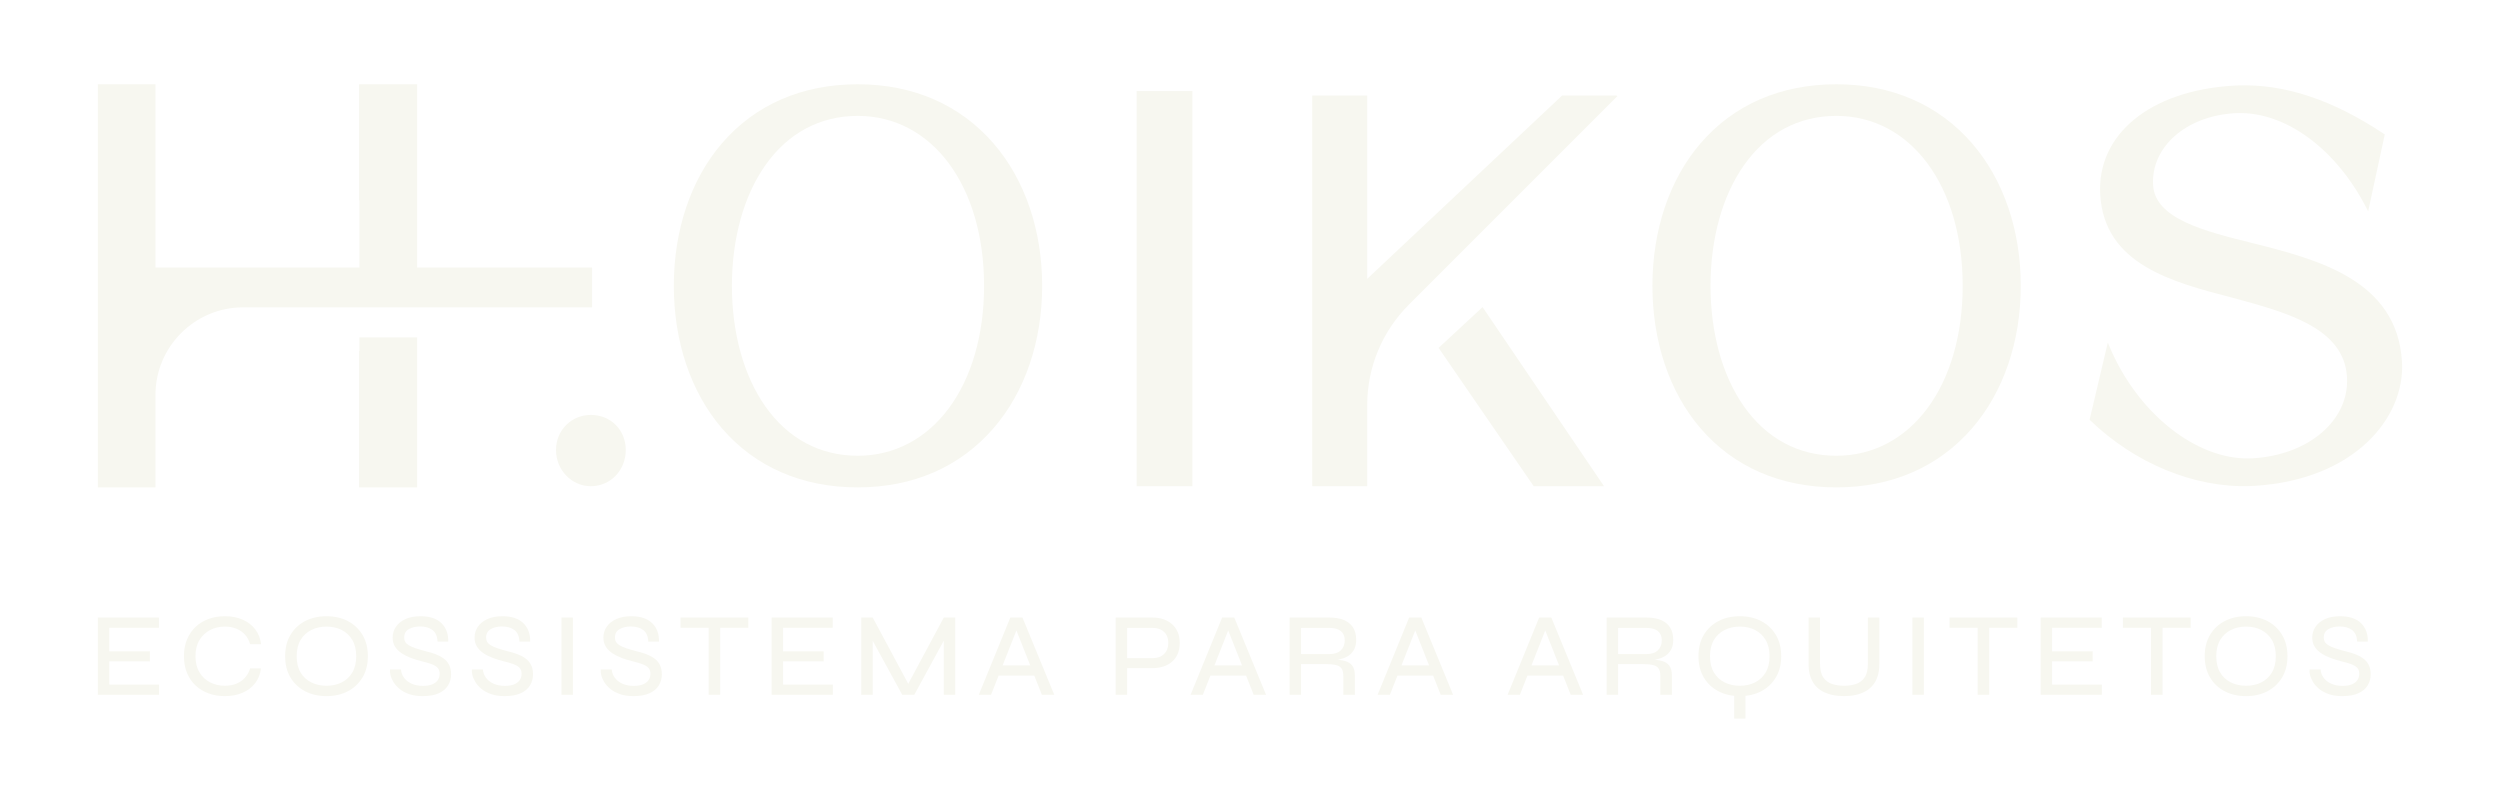
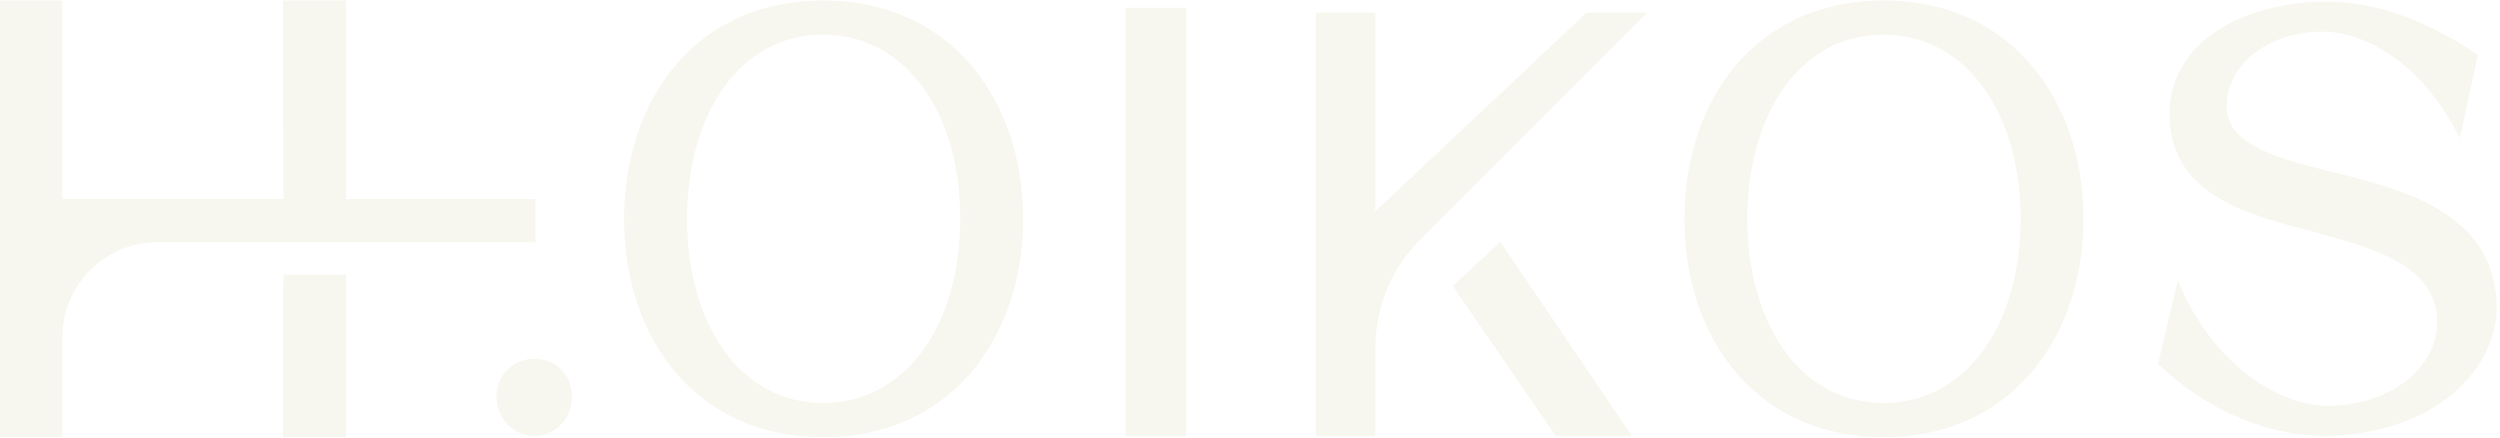
- <svg xmlns="http://www.w3.org/2000/svg" viewBox="750 685 1060 335" fill="#F7F7F0">
-   <path fill-rule="nonzero" fill-opacity="1" d="M 796.34 965.414 L 796.34 975.258 L 817.441 975.258 L 817.441 979.598 L 791.492 979.598 L 791.492 946.836 L 817.391 946.836 L 817.391 951.18 L 796.34 951.18 L 796.34 961.172 L 813.555 961.172 L 813.555 965.414 Z M 796.34 965.414 " />
-   <path fill-rule="nonzero" fill-opacity="1" d="M 860.652 968.395 C 860.348 970.848 859.512 972.953 858.152 974.703 C 856.785 976.449 855.016 977.801 852.824 978.742 C 850.641 979.684 848.145 980.152 845.352 980.152 C 842.832 980.152 840.516 979.766 838.41 978.992 C 836.309 978.219 834.48 977.105 832.938 975.66 C 831.383 974.215 830.176 972.438 829.301 970.332 C 828.426 968.23 827.992 965.867 827.992 963.238 C 827.992 960.586 828.426 958.207 829.301 956.125 C 830.176 954.035 831.383 952.262 832.938 950.797 C 834.48 949.336 836.309 948.215 838.41 947.441 C 840.516 946.668 842.832 946.281 845.352 946.281 C 848.18 946.281 850.688 946.758 852.875 947.719 C 855.066 948.68 856.836 950.039 858.203 951.805 C 859.562 953.574 860.398 955.688 860.699 958.141 L 856.055 958.141 C 855.621 956.562 854.898 955.219 853.883 954.102 C 852.875 952.992 851.648 952.141 850.195 951.555 C 848.75 950.965 847.137 950.676 845.352 950.676 C 843.066 950.676 840.977 951.16 839.094 952.137 C 837.211 953.109 835.703 954.527 834.578 956.375 C 833.445 958.227 832.887 960.516 832.887 963.238 C 832.887 965.934 833.445 968.215 834.578 970.078 C 835.703 971.949 837.211 973.363 839.094 974.32 C 840.977 975.285 843.066 975.762 845.352 975.762 C 847.137 975.762 848.746 975.477 850.176 974.902 C 851.602 974.332 852.824 973.492 853.832 972.375 C 854.848 971.27 855.586 969.941 856.055 968.395 Z M 860.652 968.395 " />
-   <path fill-rule="nonzero" fill-opacity="1" d="M 888.41 975.762 C 890.836 975.762 892.984 975.289 894.875 974.348 C 896.758 973.406 898.258 972.008 899.367 970.16 C 900.477 968.309 901.031 966 901.031 963.238 C 901.031 960.484 900.477 958.176 899.367 956.328 C 898.258 954.48 896.758 953.07 894.875 952.109 C 892.984 951.152 890.836 950.676 888.41 950.676 C 886.055 950.676 883.914 951.152 882 952.109 C 880.082 953.07 878.566 954.48 877.457 956.328 C 876.348 958.176 875.793 960.484 875.793 963.238 C 875.793 966 876.348 968.309 877.457 970.16 C 878.566 972.008 880.082 973.406 882 974.348 C 883.914 975.289 886.055 975.762 888.41 975.762 M 888.41 980.152 C 885.016 980.152 881.988 979.465 879.352 978.086 C 876.707 976.703 874.641 974.754 873.145 972.227 C 871.641 969.703 870.898 966.707 870.898 963.238 C 870.898 959.746 871.641 956.73 873.145 954.203 C 874.641 951.684 876.707 949.727 879.352 948.348 C 881.988 946.973 885.016 946.281 888.41 946.281 C 891.844 946.281 894.875 946.973 897.496 948.348 C 900.121 949.727 902.195 951.684 903.707 954.203 C 905.223 956.73 905.977 959.746 905.977 963.238 C 905.977 966.707 905.223 969.703 903.707 972.227 C 902.195 974.754 900.121 976.703 897.496 978.086 C 894.875 979.465 891.844 980.152 888.41 980.152 " />
-   <path fill-rule="nonzero" fill-opacity="1" d="M 915.367 968.848 L 920.012 968.848 C 920.109 970.16 920.559 971.348 921.348 972.406 C 922.141 973.465 923.219 974.297 924.582 974.902 C 925.941 975.508 927.535 975.812 929.348 975.812 C 930.934 975.812 932.246 975.594 933.289 975.156 C 934.336 974.719 935.113 974.121 935.633 973.363 C 936.156 972.605 936.418 971.703 936.418 970.664 C 936.418 969.621 936.133 968.785 935.562 968.164 C 934.992 967.543 934.129 967.023 932.984 966.602 C 931.844 966.18 930.43 965.766 928.746 965.363 C 927.266 964.992 925.809 964.547 924.379 964.023 C 922.945 963.504 921.637 962.855 920.441 962.082 C 919.25 961.309 918.285 960.371 917.562 959.281 C 916.84 958.188 916.48 956.863 916.48 955.32 C 916.48 953.664 916.934 952.16 917.844 950.797 C 918.75 949.438 920.09 948.344 921.852 947.516 C 923.625 946.691 925.77 946.281 928.289 946.281 C 932.195 946.281 935.148 947.258 937.152 949.207 C 939.152 951.16 940.121 953.766 940.055 957.031 L 935.512 957.031 C 935.41 954.746 934.688 953.105 933.34 952.109 C 931.992 951.117 930.246 950.625 928.09 950.625 C 926.242 950.625 924.656 951 923.344 951.754 C 922.035 952.512 921.379 953.699 921.379 955.32 C 921.379 956.023 921.527 956.633 921.832 957.16 C 922.133 957.684 922.637 958.16 923.344 958.594 C 924.051 959.031 925.004 959.457 926.195 959.863 C 927.387 960.266 928.879 960.703 930.664 961.172 C 932.012 961.477 933.316 961.863 934.578 962.332 C 935.836 962.801 936.973 963.391 937.98 964.102 C 938.996 964.809 939.793 965.715 940.379 966.824 C 940.969 967.934 941.266 969.301 941.266 970.914 C 941.266 972.629 940.844 974.188 940.004 975.586 C 939.164 976.98 937.859 978.09 936.09 978.914 C 934.324 979.738 932.043 980.152 929.25 980.152 C 927.031 980.152 925.102 979.867 923.473 979.297 C 921.836 978.723 920.477 977.984 919.383 977.07 C 918.285 976.164 917.43 975.191 916.805 974.148 C 916.184 973.105 915.766 972.109 915.547 971.168 C 915.328 970.227 915.266 969.453 915.367 968.848 " />
-   <path fill-rule="nonzero" fill-opacity="1" d="M 950.098 968.848 L 954.742 968.848 C 954.844 970.16 955.293 971.348 956.082 972.406 C 956.871 973.465 957.953 974.297 959.316 974.902 C 960.676 975.508 962.266 975.812 964.082 975.812 C 965.668 975.812 966.977 975.594 968.02 975.156 C 969.07 974.719 969.848 974.121 970.367 973.363 C 970.887 972.605 971.152 971.703 971.152 970.664 C 971.152 969.621 970.867 968.785 970.297 968.164 C 969.723 967.543 968.863 967.023 967.719 966.602 C 966.574 966.18 965.164 965.766 963.477 965.363 C 962 964.992 960.543 964.547 959.113 964.023 C 957.68 963.504 956.367 962.855 955.176 962.082 C 953.98 961.309 953.02 960.371 952.297 959.281 C 951.574 958.188 951.215 956.863 951.215 955.32 C 951.215 953.664 951.668 952.16 952.574 950.797 C 953.484 949.438 954.824 948.344 956.586 947.516 C 958.359 946.691 960.504 946.281 963.023 946.281 C 966.93 946.281 969.879 947.258 971.887 949.207 C 973.887 951.16 974.855 953.766 974.789 957.031 L 970.246 957.031 C 970.145 954.746 969.422 953.105 968.07 952.109 C 966.727 951.117 964.977 950.625 962.82 950.625 C 960.973 950.625 959.387 951 958.078 951.754 C 956.766 952.512 956.109 953.699 956.109 955.32 C 956.109 956.023 956.262 956.633 956.566 957.16 C 956.867 957.684 957.371 958.16 958.078 958.594 C 958.781 959.031 959.734 959.457 960.93 959.863 C 962.121 960.266 963.613 960.703 965.398 961.172 C 966.742 961.477 968.047 961.863 969.309 962.332 C 970.57 962.801 971.707 963.391 972.715 964.102 C 973.73 964.809 974.523 965.715 975.113 966.824 C 975.703 967.934 976 969.301 976 970.914 C 976 972.629 975.578 974.188 974.738 975.586 C 973.898 976.98 972.594 978.09 970.82 978.914 C 969.059 979.738 966.777 980.152 963.98 980.152 C 961.762 980.152 959.836 979.867 958.207 979.297 C 956.57 978.723 955.207 977.984 954.117 977.07 C 953.02 976.164 952.16 975.191 951.539 974.148 C 950.918 973.105 950.496 972.109 950.277 971.168 C 950.059 970.227 950 969.453 950.098 968.848 " />
-   <path fill-rule="nonzero" fill-opacity="1" d="M 988.07 946.836 L 992.918 946.836 L 992.918 979.598 L 988.07 979.598 Z M 988.07 946.836 " />
-   <path fill-rule="nonzero" fill-opacity="1" d="M 1004.727 968.848 L 1009.371 968.848 C 1009.473 970.16 1009.918 971.348 1010.707 972.406 C 1011.5 973.465 1012.578 974.297 1013.941 974.902 C 1015.305 975.508 1016.895 975.812 1018.707 975.812 C 1020.293 975.812 1021.605 975.594 1022.648 975.156 C 1023.695 974.719 1024.473 974.121 1024.992 973.363 C 1025.516 972.605 1025.777 971.703 1025.777 970.664 C 1025.777 969.621 1025.492 968.785 1024.922 968.164 C 1024.352 967.543 1023.488 967.023 1022.344 966.602 C 1021.203 966.18 1019.789 965.766 1018.105 965.363 C 1016.625 964.992 1015.168 964.547 1013.738 964.023 C 1012.305 963.504 1010.996 962.855 1009.801 962.082 C 1008.609 961.309 1007.645 960.371 1006.922 959.281 C 1006.199 958.188 1005.84 956.863 1005.84 955.32 C 1005.84 953.664 1006.293 952.16 1007.203 950.797 C 1008.109 949.438 1009.449 948.344 1011.215 947.516 C 1012.984 946.691 1015.129 946.281 1017.648 946.281 C 1021.555 946.281 1024.508 947.258 1026.512 949.207 C 1028.512 951.16 1029.48 953.766 1029.414 957.031 L 1024.871 957.031 C 1024.77 954.746 1024.047 953.105 1022.699 952.109 C 1021.352 951.117 1019.605 950.625 1017.449 950.625 C 1015.602 950.625 1014.016 951 1012.703 951.754 C 1011.395 952.512 1010.738 953.699 1010.738 955.32 C 1010.738 956.023 1010.887 956.633 1011.191 957.16 C 1011.492 957.684 1011.996 958.16 1012.703 958.594 C 1013.41 959.031 1014.363 959.457 1015.555 959.863 C 1016.746 960.266 1018.238 960.703 1020.023 961.172 C 1021.371 961.477 1022.676 961.863 1023.938 962.332 C 1025.195 962.801 1026.332 963.391 1027.344 964.102 C 1028.355 964.809 1029.152 965.715 1029.738 966.824 C 1030.328 967.934 1030.625 969.301 1030.625 970.914 C 1030.625 972.629 1030.203 974.188 1029.363 975.586 C 1028.523 976.98 1027.219 978.09 1025.449 978.914 C 1023.684 979.738 1021.402 980.152 1018.609 980.152 C 1016.391 980.152 1014.461 979.867 1012.832 979.297 C 1011.195 978.723 1009.836 977.984 1008.742 977.07 C 1007.645 976.164 1006.789 975.191 1006.164 974.148 C 1005.543 973.105 1005.125 972.109 1004.906 971.168 C 1004.688 970.227 1004.625 969.453 1004.727 968.848 " />
-   <path fill-rule="nonzero" fill-opacity="1" d="M 1050.469 950.676 L 1055.363 950.676 L 1055.363 979.598 L 1050.469 979.598 Z M 1038.551 946.836 L 1067.281 946.836 L 1067.281 951.18 L 1038.551 951.18 Z M 1038.551 946.836 " />
-   <path fill-rule="nonzero" fill-opacity="1" d="M 1082.02 965.414 L 1082.02 975.258 L 1103.121 975.258 L 1103.121 979.598 L 1077.172 979.598 L 1077.172 946.836 L 1103.07 946.836 L 1103.07 951.18 L 1082.02 951.18 L 1082.02 961.172 L 1099.234 961.172 L 1099.234 965.414 Z M 1082.02 965.414 " />
-   <path fill-rule="nonzero" fill-opacity="1" d="M 1136.137 976.871 L 1134.062 976.871 L 1150.168 946.836 L 1155.016 946.836 L 1155.016 979.598 L 1150.168 979.598 L 1150.168 954.457 L 1151.227 954.707 L 1137.648 979.598 L 1132.551 979.598 L 1118.969 954.758 L 1120.027 954.508 L 1120.027 979.598 L 1115.184 979.598 L 1115.184 946.836 L 1120.027 946.836 Z M 1136.137 976.871 " />
-   <path fill-rule="nonzero" fill-opacity="1" d="M 1172.121 967.129 L 1189.691 967.129 L 1189.691 971.469 L 1172.121 971.469 Z M 1165.004 979.598 L 1178.383 946.836 L 1183.527 946.836 L 1197.008 979.598 L 1191.758 979.598 L 1180.051 950.012 L 1181.863 950.012 L 1170.199 979.598 Z M 1165.004 979.598 " />
-   <path fill-rule="nonzero" fill-opacity="1" d="M 1227.09 968.289 L 1227.09 964.051 L 1238.852 964.051 C 1240.805 964.051 1242.379 963.465 1243.57 962.281 C 1244.766 961.105 1245.363 959.559 1245.363 957.637 C 1245.363 955.656 1244.766 954.086 1243.57 952.945 C 1242.379 951.801 1240.805 951.23 1238.852 951.23 L 1227.898 951.23 L 1227.898 979.598 L 1223.051 979.598 L 1223.051 946.836 L 1238.648 946.836 C 1240.266 946.836 1241.77 947.062 1243.168 947.516 C 1244.562 947.969 1245.793 948.652 1246.855 949.559 C 1247.914 950.473 1248.738 951.598 1249.324 952.945 C 1249.914 954.289 1250.211 955.855 1250.211 957.637 C 1250.211 959.391 1249.914 960.938 1249.324 962.281 C 1248.738 963.633 1247.914 964.746 1246.855 965.637 C 1245.793 966.535 1244.562 967.195 1243.168 967.633 C 1241.77 968.07 1240.266 968.289 1238.648 968.289 Z M 1227.09 968.289 " />
-   <path fill-rule="nonzero" fill-opacity="1" d="M 1261.926 967.129 L 1279.492 967.129 L 1279.492 971.469 L 1261.926 971.469 Z M 1254.805 979.598 L 1268.184 946.836 L 1273.332 946.836 L 1286.809 979.598 L 1281.562 979.598 L 1269.852 950.012 L 1271.668 950.012 L 1260.004 979.598 Z M 1254.805 979.598 " />
-   <path fill-rule="nonzero" fill-opacity="1" d="M 1301.648 962.332 L 1313.664 962.332 C 1315.816 962.332 1317.441 961.793 1318.535 960.719 C 1319.625 959.645 1320.176 958.227 1320.176 956.477 C 1320.176 954.797 1319.625 953.496 1318.535 952.59 C 1317.441 951.684 1315.816 951.23 1313.664 951.23 L 1301.648 951.23 Z M 1296.805 979.598 L 1296.805 946.836 L 1313.664 946.836 C 1316.02 946.836 1318.047 947.18 1319.746 947.867 C 1321.449 948.562 1322.754 949.605 1323.66 951 C 1324.566 952.398 1325.023 954.172 1325.023 956.328 C 1325.023 957.805 1324.773 959.059 1324.289 960.086 C 1323.801 961.109 1323.141 961.961 1322.297 962.637 C 1321.453 963.309 1320.461 963.832 1319.32 964.203 C 1318.176 964.574 1316.945 964.809 1315.633 964.91 L 1315.281 964.605 C 1317.262 964.676 1318.934 964.891 1320.277 965.262 C 1321.621 965.633 1322.656 966.297 1323.379 967.258 C 1324.102 968.215 1324.469 969.637 1324.469 971.52 L 1324.469 979.598 L 1319.57 979.598 L 1319.57 971.672 C 1319.57 970.359 1319.352 969.336 1318.914 968.594 C 1318.48 967.852 1317.719 967.328 1316.641 967.027 C 1315.566 966.723 1314.055 966.574 1312.098 966.574 L 1301.648 966.574 L 1301.648 979.598 Z M 1296.805 979.598 " />
-   <path fill-rule="nonzero" fill-opacity="1" d="M 1341.23 967.129 L 1358.797 967.129 L 1358.797 971.469 L 1341.23 971.469 Z M 1334.109 979.598 L 1347.484 946.836 L 1352.637 946.836 L 1366.113 979.598 L 1360.863 979.598 L 1349.156 950.012 L 1350.973 950.012 L 1339.309 979.598 Z M 1334.109 979.598 " />
-   <path fill-rule="nonzero" fill-opacity="1" d="M 1396.348 967.129 L 1413.914 967.129 L 1413.914 971.469 L 1396.348 971.469 Z M 1389.227 979.598 L 1402.605 946.836 L 1407.754 946.836 L 1421.234 979.598 L 1415.984 979.598 L 1404.273 950.012 L 1406.09 950.012 L 1394.426 979.598 Z M 1389.227 979.598 " />
-   <path fill-rule="nonzero" fill-opacity="1" d="M 1436.074 962.332 L 1448.09 962.332 C 1450.242 962.332 1451.863 961.793 1452.957 960.719 C 1454.051 959.645 1454.598 958.227 1454.598 956.477 C 1454.598 954.797 1454.051 953.496 1452.957 952.59 C 1451.863 951.684 1450.242 951.23 1448.09 951.23 L 1436.074 951.23 Z M 1431.227 979.598 L 1431.227 946.836 L 1448.09 946.836 C 1450.441 946.836 1452.469 947.18 1454.168 947.867 C 1455.871 948.562 1457.176 949.605 1458.082 951 C 1458.992 952.398 1459.445 954.172 1459.445 956.328 C 1459.445 957.805 1459.199 959.059 1458.711 960.086 C 1458.223 961.109 1457.562 961.961 1456.723 962.637 C 1455.875 963.309 1454.887 963.832 1453.742 964.203 C 1452.598 964.574 1451.367 964.809 1450.055 964.91 L 1449.703 964.605 C 1451.688 964.676 1453.355 964.891 1454.699 965.262 C 1456.043 965.633 1457.082 966.297 1457.805 967.258 C 1458.527 968.215 1458.891 969.637 1458.891 971.52 L 1458.891 979.598 L 1453.992 979.598 L 1453.992 971.672 C 1453.992 970.359 1453.777 969.336 1453.34 968.594 C 1452.902 967.852 1452.141 967.328 1451.062 967.027 C 1449.988 966.723 1448.477 966.574 1446.52 966.574 L 1436.074 966.574 L 1436.074 979.598 Z M 1431.227 979.598 " />
-   <path fill-rule="nonzero" fill-opacity="1" d="M 1485.293 977.43 L 1490.09 977.43 L 1490.09 989.691 L 1485.293 989.691 Z M 1487.664 975.762 C 1490.09 975.762 1492.238 975.289 1494.129 974.348 C 1496.012 973.406 1497.512 972.008 1498.621 970.16 C 1499.73 968.309 1500.285 966.004 1500.285 963.238 C 1500.285 960.484 1499.73 958.176 1498.621 956.328 C 1497.512 954.477 1496.012 953.07 1494.129 952.109 C 1492.238 951.152 1490.09 950.676 1487.664 950.676 C 1485.309 950.676 1483.172 951.152 1481.254 952.109 C 1479.34 953.07 1477.82 954.477 1476.711 956.328 C 1475.602 958.176 1475.047 960.484 1475.047 963.238 C 1475.047 966.004 1475.602 968.309 1476.711 970.16 C 1477.82 972.008 1479.34 973.406 1481.254 974.348 C 1483.172 975.289 1485.309 975.762 1487.664 975.762 M 1487.664 980.152 C 1484.27 980.152 1481.242 979.465 1478.605 978.086 C 1475.961 976.703 1473.895 974.754 1472.398 972.227 C 1470.895 969.703 1470.152 966.707 1470.152 963.238 C 1470.152 959.742 1470.895 956.73 1472.398 954.203 C 1473.895 951.684 1475.961 949.727 1478.605 948.348 C 1481.242 946.973 1484.27 946.281 1487.664 946.281 C 1491.098 946.281 1494.129 946.973 1496.75 948.348 C 1499.379 949.727 1501.449 951.684 1502.961 954.203 C 1504.477 956.73 1505.23 959.742 1505.23 963.238 C 1505.23 966.707 1504.477 969.703 1502.961 972.227 C 1501.449 974.754 1499.379 976.703 1496.75 978.086 C 1494.129 979.465 1491.098 980.152 1487.664 980.152 " />
-   <path fill-rule="nonzero" fill-opacity="1" d="M 1541.98 966.422 L 1541.98 946.836 L 1546.832 946.836 L 1546.832 966.625 C 1546.832 968.578 1546.586 970.293 1546.098 971.773 C 1545.609 973.258 1544.91 974.535 1544.004 975.609 C 1543.098 976.684 1542.027 977.555 1540.801 978.207 C 1539.566 978.863 1538.203 979.352 1536.711 979.676 C 1535.207 979.996 1533.621 980.152 1531.938 980.152 C 1530.188 980.152 1528.555 979.996 1527.039 979.676 C 1525.527 979.352 1524.137 978.863 1522.879 978.207 C 1521.613 977.555 1520.535 976.684 1519.645 975.609 C 1518.754 974.535 1518.066 973.258 1517.578 971.773 C 1517.086 970.293 1516.844 968.578 1516.844 966.625 L 1516.844 946.836 L 1521.691 946.836 L 1521.691 966.422 C 1521.691 968.949 1522.148 970.883 1523.078 972.227 C 1524.004 973.574 1525.242 974.5 1526.789 975.004 C 1528.336 975.508 1530.055 975.762 1531.938 975.762 C 1533.758 975.762 1535.422 975.508 1536.934 975.004 C 1538.453 974.5 1539.668 973.574 1540.598 972.227 C 1541.523 970.883 1541.98 968.949 1541.98 966.422 " />
-   <path fill-rule="nonzero" fill-opacity="1" d="M 1560.867 946.836 L 1565.711 946.836 L 1565.711 979.598 L 1560.867 979.598 Z M 1560.867 946.836 " />
-   <path fill-rule="nonzero" fill-opacity="1" d="M 1588.527 950.676 L 1593.426 950.676 L 1593.426 979.598 L 1588.527 979.598 Z M 1576.613 946.836 L 1605.34 946.836 L 1605.34 951.18 L 1576.613 951.18 Z M 1576.613 946.836 " />
-   <path fill-rule="nonzero" fill-opacity="1" d="M 1620.082 965.414 L 1620.082 975.258 L 1641.184 975.258 L 1641.184 979.598 L 1615.234 979.598 L 1615.234 946.836 L 1641.133 946.836 L 1641.133 951.18 L 1620.082 951.18 L 1620.082 961.172 L 1637.297 961.172 L 1637.297 965.414 Z M 1620.082 965.414 " />
-   <path fill-rule="nonzero" fill-opacity="1" d="M 1662.027 950.676 L 1666.926 950.676 L 1666.926 979.598 L 1662.027 979.598 Z M 1650.113 946.836 L 1678.84 946.836 L 1678.84 951.18 L 1650.113 951.18 Z M 1650.113 946.836 " />
-   <path fill-rule="nonzero" fill-opacity="1" d="M 1702.312 975.762 C 1704.738 975.762 1706.891 975.289 1708.777 974.348 C 1710.66 973.406 1712.164 972.008 1713.273 970.16 C 1714.379 968.309 1714.938 966 1714.938 963.238 C 1714.938 960.484 1714.379 958.176 1713.273 956.328 C 1712.164 954.48 1710.66 953.07 1708.777 952.109 C 1706.891 951.152 1704.738 950.676 1702.312 950.676 C 1699.961 950.676 1697.82 951.152 1695.906 952.109 C 1693.988 953.07 1692.469 954.48 1691.363 956.328 C 1690.254 958.176 1689.699 960.484 1689.699 963.238 C 1689.699 966 1690.254 968.309 1691.363 970.16 C 1692.469 972.008 1693.988 973.406 1695.906 974.348 C 1697.82 975.289 1699.961 975.762 1702.312 975.762 M 1702.312 980.152 C 1698.918 980.152 1695.895 979.465 1693.254 978.086 C 1690.609 976.703 1688.543 974.754 1687.047 972.227 C 1685.547 969.703 1684.801 966.707 1684.801 963.238 C 1684.801 959.746 1685.547 956.73 1687.047 954.203 C 1688.543 951.684 1690.609 949.727 1693.254 948.348 C 1695.895 946.973 1698.918 946.281 1702.312 946.281 C 1705.746 946.281 1708.777 946.973 1711.402 948.348 C 1714.027 949.727 1716.102 951.684 1717.613 954.203 C 1719.125 956.73 1719.883 959.746 1719.883 963.238 C 1719.883 966.707 1719.125 969.703 1717.613 972.227 C 1716.102 974.754 1714.027 976.703 1711.402 978.086 C 1708.777 979.465 1705.746 980.152 1702.312 980.152 " />
-   <path fill-rule="nonzero" fill-opacity="1" d="M 1729.27 968.848 L 1733.914 968.848 C 1734.016 970.16 1734.465 971.348 1735.254 972.406 C 1736.043 973.465 1737.125 974.297 1738.484 974.902 C 1739.848 975.508 1741.438 975.812 1743.254 975.812 C 1744.84 975.812 1746.148 975.594 1747.191 975.156 C 1748.238 974.719 1749.02 974.121 1749.539 973.363 C 1750.059 972.605 1750.324 971.703 1750.324 970.664 C 1750.324 969.621 1750.039 968.785 1749.469 968.164 C 1748.895 967.543 1748.031 967.023 1746.891 966.602 C 1745.746 966.18 1744.336 965.766 1742.648 965.363 C 1741.172 964.992 1739.715 964.547 1738.285 964.023 C 1736.852 963.504 1735.539 962.855 1734.348 962.082 C 1733.152 961.309 1732.191 960.371 1731.469 959.281 C 1730.746 958.188 1730.387 956.863 1730.387 955.32 C 1730.387 953.664 1730.84 952.16 1731.746 950.797 C 1732.656 949.438 1733.996 948.344 1735.758 947.516 C 1737.527 946.691 1739.676 946.281 1742.195 946.281 C 1746.102 946.281 1749.051 947.258 1751.059 949.207 C 1753.059 951.16 1754.027 953.766 1753.961 957.031 L 1749.418 957.031 C 1749.316 954.746 1748.594 953.105 1747.242 952.109 C 1745.898 951.117 1744.148 950.625 1741.992 950.625 C 1740.145 950.625 1738.559 951 1737.25 951.754 C 1735.938 952.512 1735.281 953.699 1735.281 955.32 C 1735.281 956.023 1735.434 956.633 1735.734 957.16 C 1736.039 957.684 1736.543 958.16 1737.25 958.594 C 1737.953 959.031 1738.906 959.457 1740.102 959.863 C 1741.293 960.266 1742.781 960.703 1744.57 961.172 C 1745.914 961.477 1747.219 961.863 1748.48 962.332 C 1749.742 962.801 1750.879 963.391 1751.887 964.102 C 1752.902 964.809 1753.695 965.715 1754.285 966.824 C 1754.875 967.934 1755.172 969.301 1755.172 970.914 C 1755.172 972.629 1754.75 974.188 1753.91 975.586 C 1753.07 976.98 1751.766 978.09 1749.992 978.914 C 1748.23 979.738 1745.949 980.152 1743.152 980.152 C 1740.934 980.152 1739.008 979.867 1737.379 979.297 C 1735.742 978.723 1734.379 977.984 1733.289 977.07 C 1732.191 976.164 1731.332 975.191 1730.711 974.148 C 1730.09 973.105 1729.668 972.109 1729.449 971.168 C 1729.23 970.227 1729.172 969.453 1729.27 968.848 " />
-   <path fill-rule="nonzero" fill-opacity="1" d="M 1000.531 860.926 C 992.238 860.926 985.742 867.461 985.742 875.805 C 985.742 884.266 992.375 891.152 1000.531 891.152 C 1008.828 891.152 1015.324 884.414 1015.324 875.805 C 1015.324 867.32 1008.965 860.926 1000.531 860.926 " />
-   <path fill-rule="nonzero" fill-opacity="1" d="M 1113.684 878.238 C 1097.66 878.238 1084.09 870.965 1074.438 857.215 C 1065.34 844.254 1060.332 826.133 1060.332 806.188 C 1060.332 786.242 1065.34 768.125 1074.438 755.164 C 1084.09 741.406 1097.66 734.137 1113.684 734.137 C 1145.219 734.137 1167.246 763.77 1167.246 806.188 C 1167.246 848.609 1145.219 878.238 1113.684 878.238 M 1113.684 720.73 C 1090.078 720.73 1070.152 729.402 1056.059 745.816 C 1042.93 761.113 1035.699 782.559 1035.699 806.188 C 1035.699 829.828 1042.93 851.266 1056.059 866.562 C 1070.152 882.973 1090.078 891.652 1113.684 891.652 C 1137.152 891.652 1157.062 882.98 1171.258 866.566 C 1184.559 851.195 1191.879 829.754 1191.879 806.188 C 1191.879 782.625 1184.559 761.184 1171.258 745.812 C 1157.059 729.402 1137.152 720.73 1113.684 720.73 " />
-   <path fill-rule="nonzero" fill-opacity="1" d="M 1231.941 891.152 L 1255.578 891.152 L 1255.578 723.605 L 1231.941 723.605 Z M 1231.941 891.152 " />
-   <path fill-rule="nonzero" fill-opacity="1" d="M 1528.613 878.238 C 1512.59 878.238 1499.02 870.965 1489.367 857.215 C 1480.27 844.254 1475.262 826.133 1475.262 806.188 C 1475.262 786.242 1480.27 768.125 1489.367 755.164 C 1499.02 741.406 1512.59 734.137 1528.613 734.137 C 1560.145 734.137 1582.176 763.77 1582.176 806.188 C 1582.176 848.609 1560.145 878.238 1528.613 878.238 M 1528.613 720.73 C 1505.004 720.73 1485.078 729.402 1470.988 745.816 C 1457.855 761.113 1450.629 782.559 1450.629 806.188 C 1450.629 829.828 1457.855 851.266 1470.988 866.562 C 1485.078 882.973 1505.004 891.652 1528.613 891.652 C 1552.078 891.652 1571.992 882.98 1586.184 866.566 C 1599.484 851.195 1606.809 829.754 1606.809 806.188 C 1606.809 782.625 1599.484 761.184 1586.184 745.812 C 1571.984 729.402 1552.078 720.73 1528.613 720.73 " />
-   <path fill-rule="nonzero" fill-opacity="1" d="M 1705 788.062 C 1684.711 783.02 1663.734 777.805 1662.91 763.473 C 1661.988 747.367 1676.812 734.27 1697.379 733.008 C 1697.734 732.984 1698.09 732.969 1698.445 732.957 C 1719.004 732.273 1740.492 748.012 1753.461 773.367 L 1754.094 774.613 L 1761.148 741.992 L 1760.863 741.805 C 1739.062 727.312 1718.781 720.562 1698.953 721.223 C 1698.203 721.246 1697.457 721.281 1696.707 721.332 C 1661.629 723.477 1639.039 742.016 1640.492 767.465 C 1642.184 797.141 1671.062 804.621 1696.531 811.223 C 1719.836 817.535 1743.938 824.062 1745.129 844.941 C 1746.164 863.078 1729.047 877.855 1705.312 879.312 C 1704.965 879.332 1704.609 879.348 1704.254 879.363 C 1681.309 880.125 1656.242 860.254 1644.305 831.672 L 1643.711 830.25 L 1636.051 862.699 L 1635.988 862.977 L 1636.195 863.176 C 1655.238 881.535 1680.402 891.875 1703.926 891.094 C 1704.613 891.07 1705.301 891.039 1705.984 890.996 C 1748.355 888.398 1769.789 862.016 1768.449 838.512 C 1766.453 803.57 1732.379 794.973 1705 788.062 " />
-   <path fill-rule="nonzero" fill-opacity="1" d="M 902.387 833.781 L 902.242 833.781 L 902.242 891.645 L 926.871 891.645 L 926.871 828.047 L 902.387 828.047 Z M 902.387 833.781 " />
-   <path fill-rule="nonzero" fill-opacity="1" d="M 1378.613 815.211 L 1359.965 832.5 L 1400.148 890.941 L 1400.293 891.152 L 1430.102 891.152 L 1378.938 815.695 Z M 1378.613 815.211 " />
-   <path fill-rule="nonzero" fill-opacity="1" d="M 1412.336 725.5 L 1329.695 803.227 L 1329.695 725.5 L 1306.383 725.5 L 1306.383 891.152 L 1329.695 891.152 L 1329.695 856.754 C 1329.695 840.809 1336.027 825.52 1347.301 814.246 L 1435.762 725.785 L 1435.477 725.5 Z M 1412.336 725.5 " />
-   <path fill-rule="nonzero" fill-opacity="1" d="M 1001.035 798.434 L 926.871 798.434 L 926.871 720.727 L 902.242 720.727 L 902.242 769.969 L 902.387 769.969 L 902.387 798.434 L 815.914 798.434 L 815.914 720.727 L 791.492 720.727 L 791.492 891.648 L 815.914 891.648 L 815.914 852.473 C 815.914 831.988 832.586 815.316 853.074 815.316 L 1001.035 815.316 Z M 1001.035 798.434 " />
+ <svg xmlns="http://www.w3.org/2000/svg" viewBox="0 0 978.3 171.32" fill="#F7F7F0" fill-rule="nonzero" role="img" aria-label="H.OIKOS">
+   <path d="M209.04 140.37C200.75 140.37 194.25 146.9 194.25 155.24C194.25 163.71 200.89 170.59 209.04 170.59C217.34 170.59 223.83 163.85 223.83 155.24C223.83 146.76 217.47 140.37 209.04 140.37" />
+   <path d="M322.19 157.68C306.17 157.68 292.6 150.4 282.95 136.65C273.85 123.69 268.84 105.57 268.84 85.63C268.84 65.68 273.85 47.56 282.95 34.6C292.6 20.85 306.17 13.58 322.19 13.58C353.73 13.58 375.76 43.21 375.76 85.63C375.76 128.05 353.73 157.68 322.19 157.68M322.19 0.17C298.59 0.17 278.66 8.84 264.57 25.26C251.44 40.55 244.21 62 244.21 85.63C244.21 109.27 251.44 130.71 264.57 146C278.66 162.41 298.59 171.09 322.19 171.09C345.66 171.09 365.57 162.42 379.77 146.01C393.07 130.64 400.39 109.19 400.39 85.63C400.39 62.06 393.07 40.62 379.77 25.25C365.57 8.84 345.66 0.17 322.19 0.17" />
+   <path d="M440.45 170.59L464.09 170.59L464.09 3.05L440.45 3.05ZM440.45 170.59" />
+   <path d="M737.12 157.68C721.1 157.68 707.53 150.4 697.88 136.65C688.78 123.69 683.77 105.57 683.77 85.63C683.77 65.68 688.78 47.56 697.88 34.6C707.53 20.85 721.1 13.58 737.12 13.58C768.65 13.58 790.69 43.21 790.69 85.63C790.69 128.05 768.65 157.68 737.12 157.68M737.12 0.17C713.51 0.17 693.59 8.84 679.5 25.26C666.37 40.55 659.14 62 659.14 85.63C659.14 109.27 666.37 130.71 679.5 146C693.59 162.41 713.51 171.09 737.12 171.09C760.59 171.09 780.5 162.42 794.69 146.01C807.99 130.64 815.32 109.19 815.32 85.63C815.32 62.06 807.99 40.62 794.69 25.25C780.49 8.84 760.59 0.17 737.12 0.17" />
+   <path d="M913.51 67.5C893.22 62.46 872.24 57.24 871.42 42.91C870.5 26.81 885.32 13.71 905.89 12.45C906.24 12.42 906.6 12.41 906.96 12.4C927.51 11.71 949 27.45 961.97 52.81L962.6 54.05L969.66 21.43L969.37 21.24C947.57 6.75 927.29 0 907.46 0.66C906.71 0.69 905.97 0.72 905.22 0.77C870.14 2.92 847.55 21.46 849 46.9C850.69 76.58 879.57 84.06 905.04 90.66C928.35 96.98 952.45 103.5 953.64 124.38C954.67 142.52 937.56 157.3 913.82 158.75C913.47 158.77 913.12 158.79 912.76 158.8C889.82 159.56 864.75 139.69 852.81 111.11L852.22 109.69L844.56 142.14L844.5 142.42L844.71 142.62C863.75 160.98 888.91 171.32 912.44 170.53C913.12 170.51 913.81 170.48 914.49 170.44C956.87 167.84 978.3 141.46 976.96 117.95C974.96 83.01 940.89 74.41 913.51 67.5" />
+   <path d="M110.9 113.22L110.75 113.22L110.75 171.08L135.38 171.08L135.38 107.49L110.9 107.49ZM110.9 113.22" />
+   <path d="M587.12 94.65L568.47 111.94L608.66 170.38L608.8 170.59L638.61 170.59L587.45 95.14ZM587.12 94.65" />
+   <path d="M620.85 4.94L538.21 82.67L538.21 4.94L514.89 4.94L514.89 170.59L538.21 170.59L538.21 136.19C538.21 120.25 544.54 104.96 555.81 93.69L644.27 5.23L643.99 4.94ZM620.85 4.94" />
+   <path d="M209.55 77.87L135.38 77.87L135.38 0.17L110.75 0.17L110.75 49.41L110.9 49.41L110.9 77.87L24.42 77.87L24.42 0.17L0 0.17L0 171.09L24.42 171.09L24.42 131.91C24.42 111.43 41.1 94.76 61.58 94.76L209.55 94.76ZM209.55 77.87" />
</svg>
